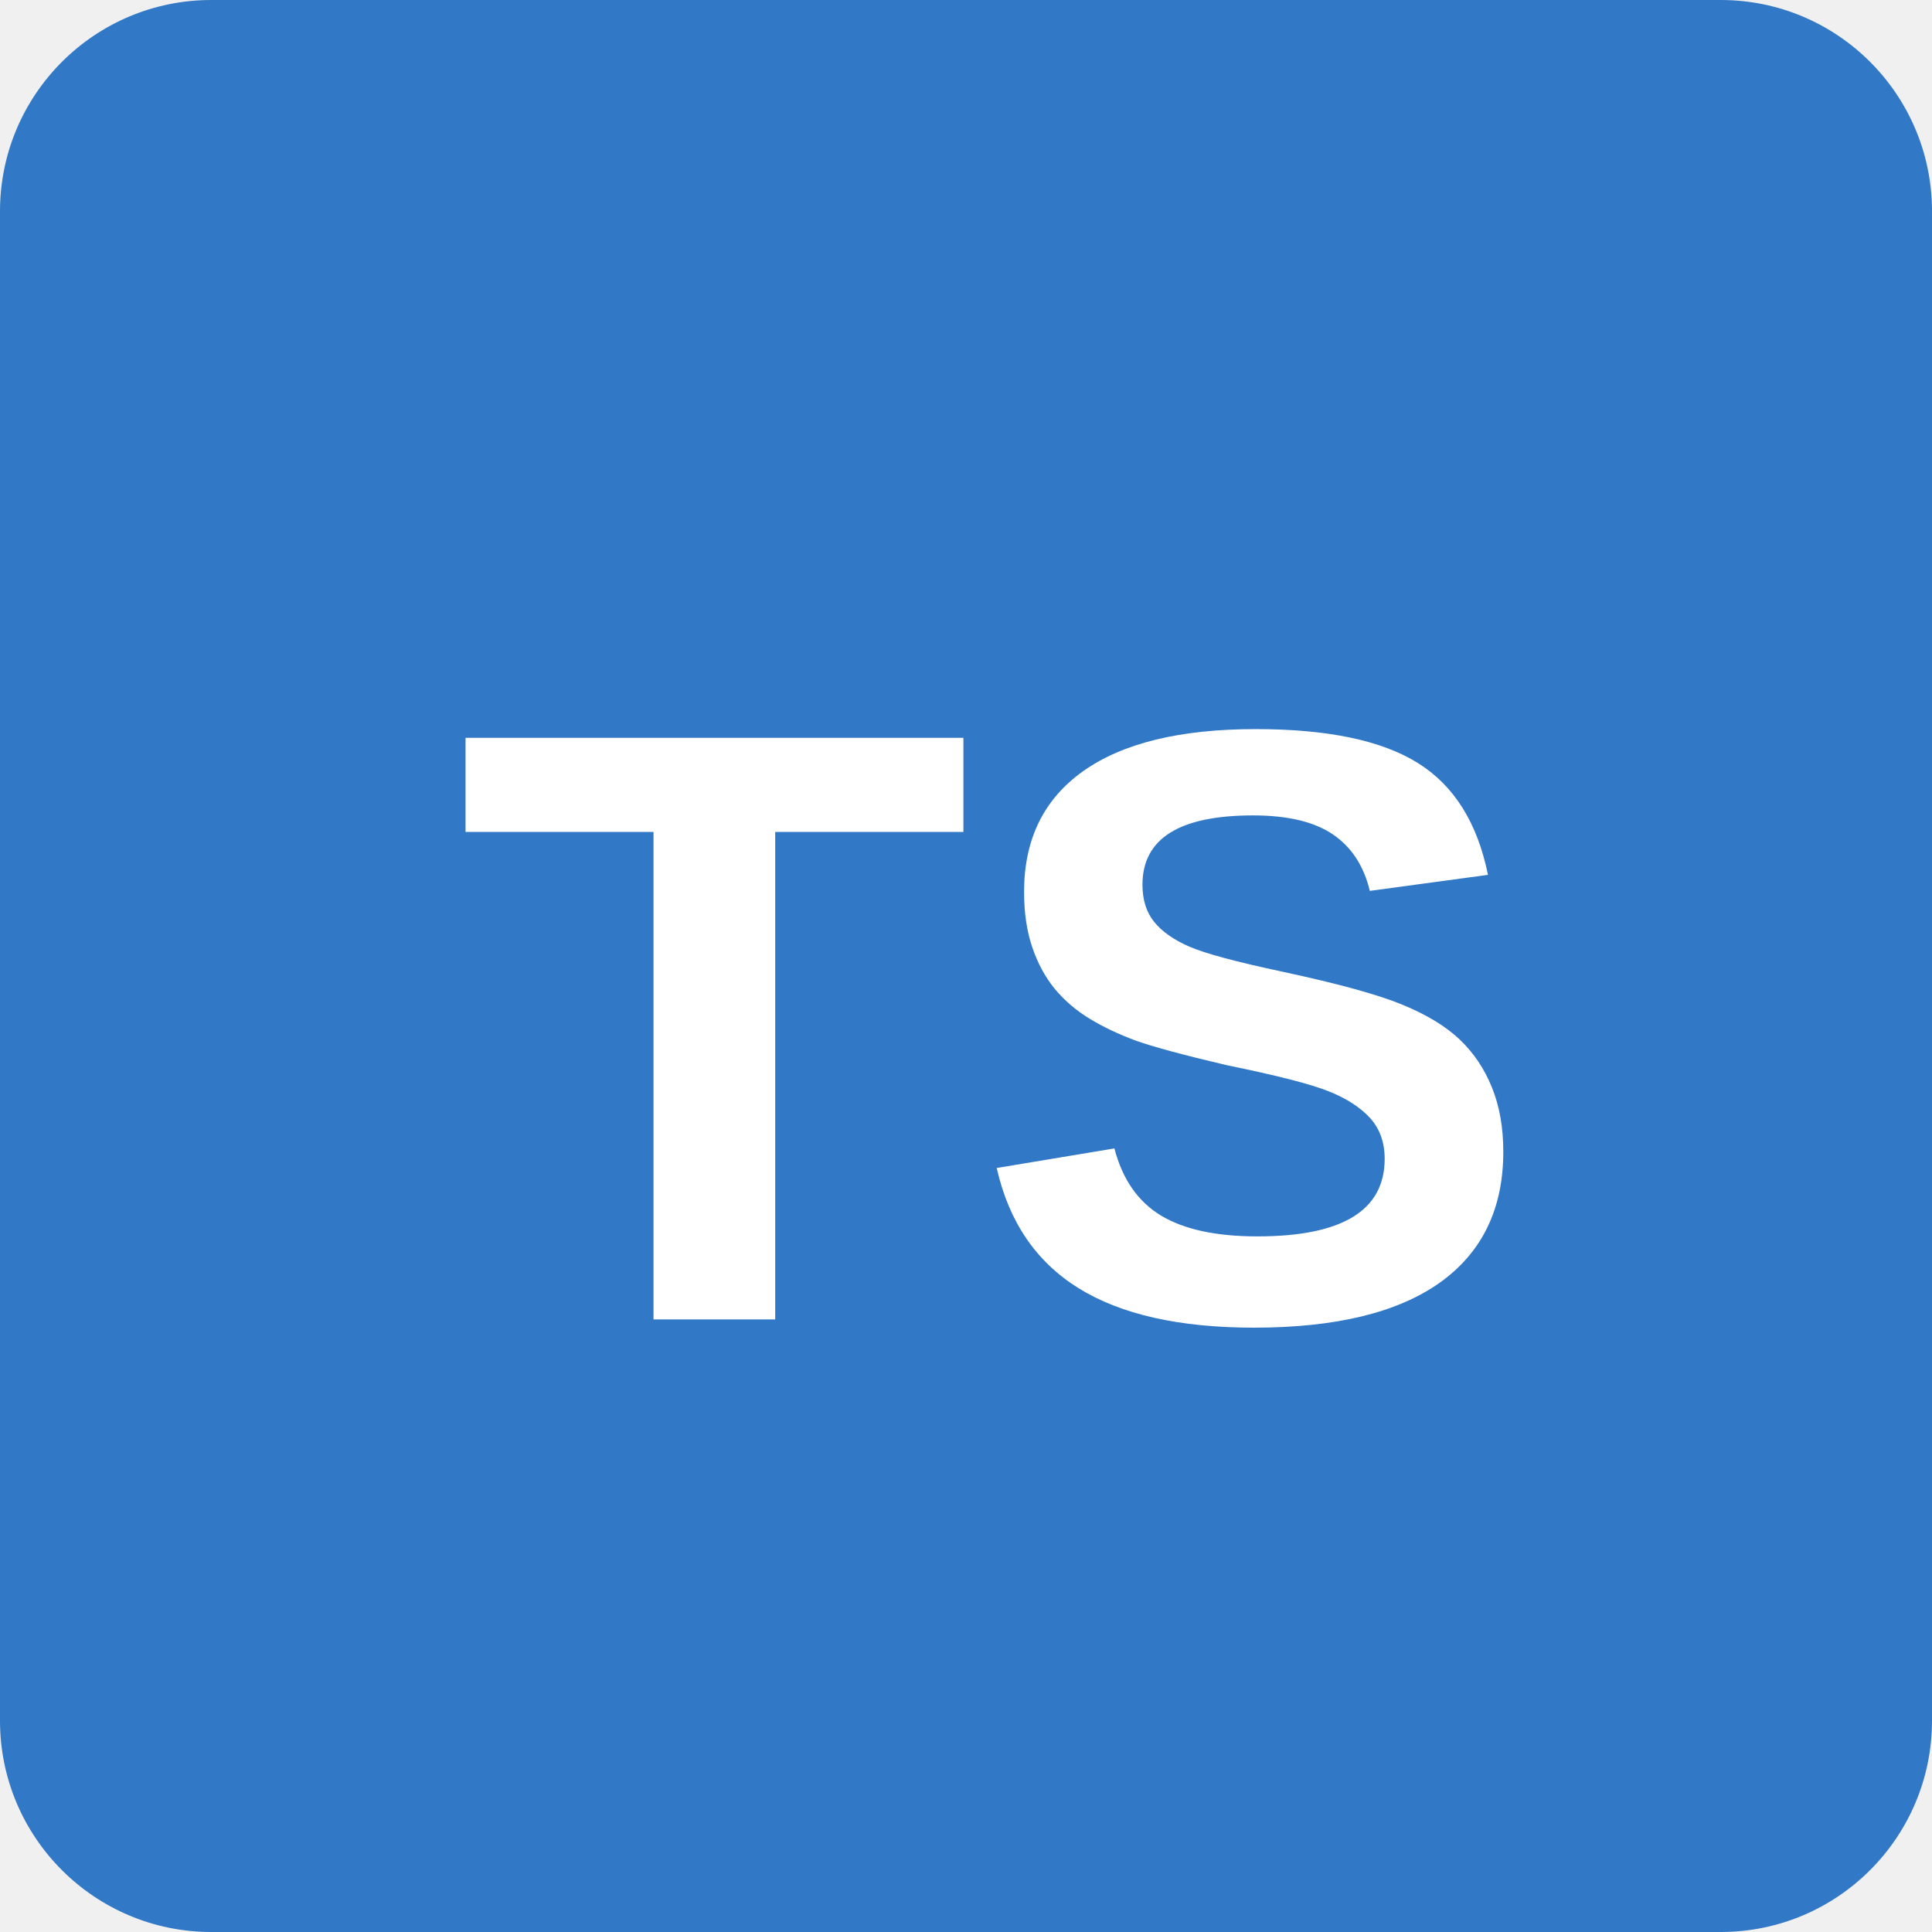
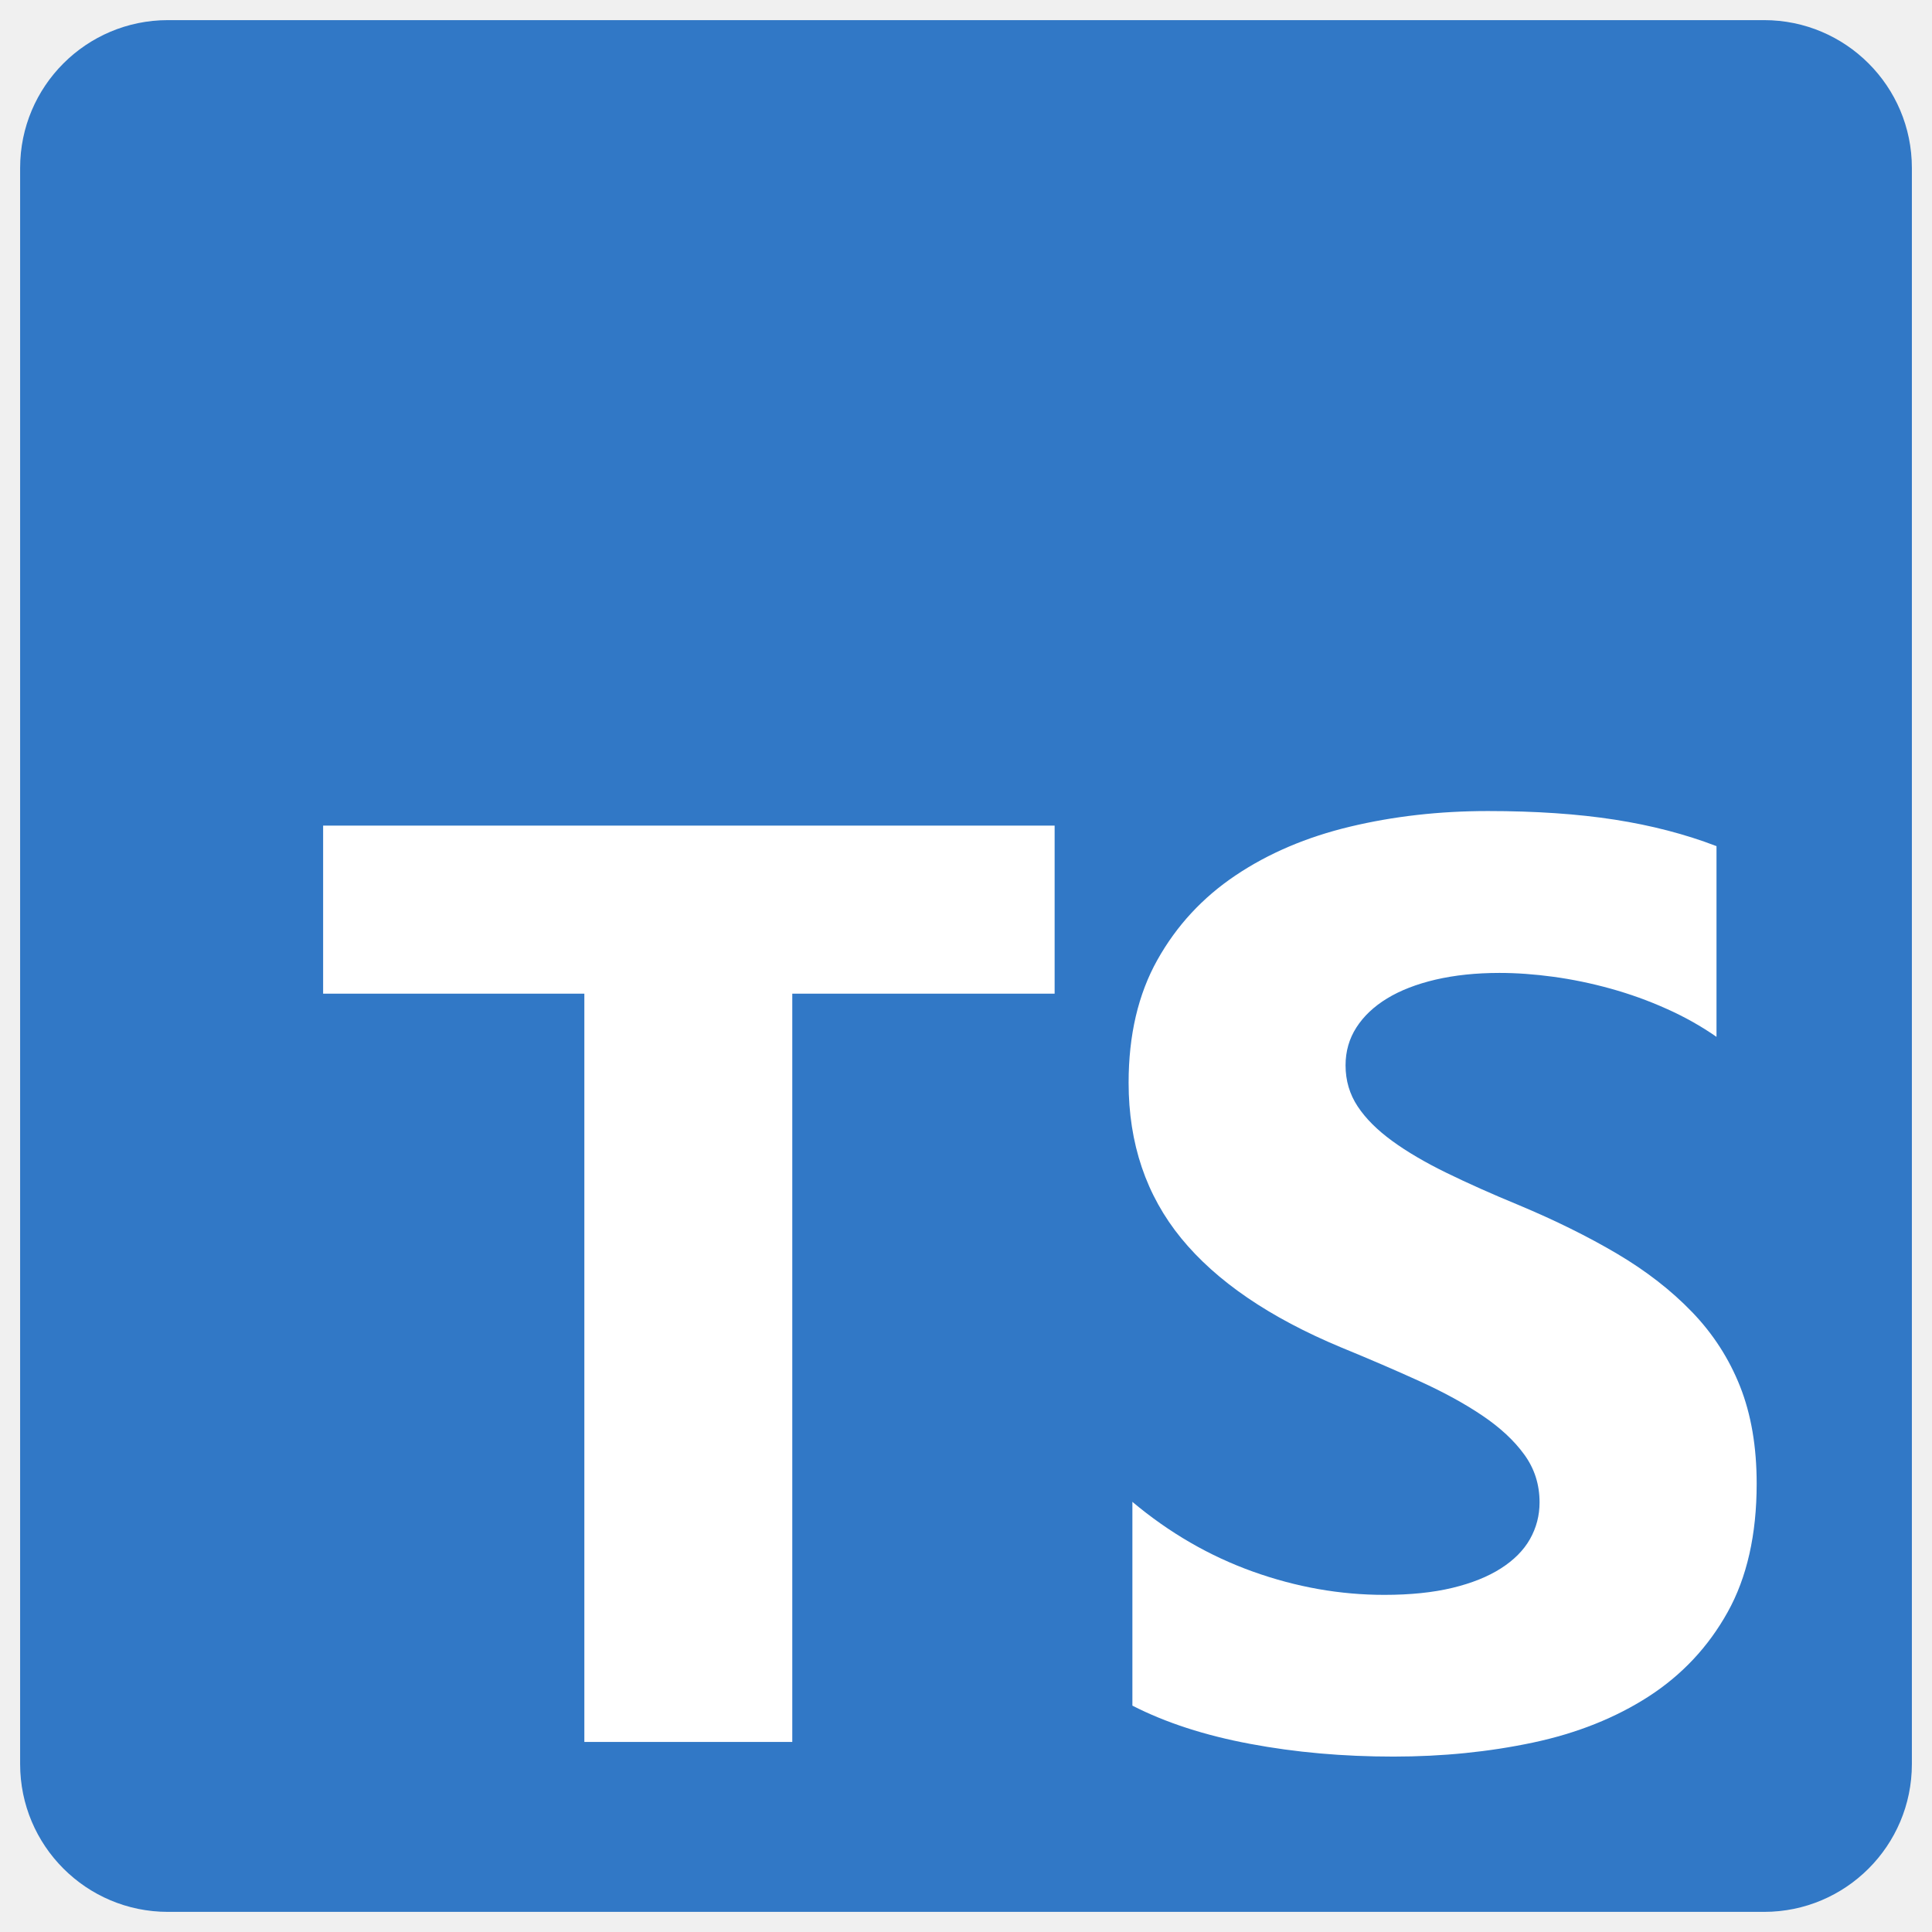
- <svg xmlns="http://www.w3.org/2000/svg" viewBox="0 0 128 128" role="img" aria-label="TypeScript">
-   <rect width="128" height="128" rx="14" fill="#3178c6" />
-   <text x="66" y="68" font-family="Arial, Helvetica, sans-serif" font-weight="700" font-size="56" fill="#ffffff" text-anchor="middle" dominant-baseline="central">TS</text>
+ <svg xmlns="http://www.w3.org/2000/svg" fill="none" viewBox="0 0 24 24" id="Typescript-Icon--Streamline-Svg-Logos" height="24" width="24">
+   <path fill="#3178c6" d="M2.086 0.25H21.914C22.928 0.25 23.75 1.072 23.75 2.086V21.914C23.75 22.928 22.928 23.75 21.914 23.75H2.086C1.072 23.75 0.25 22.928 0.25 21.914V2.086C0.25 1.072 1.072 0.25 2.086 0.25Z" stroke-width="0.25" />
+   <path fill="#ffffff" d="M14.067 18.653v2.535c0.412 0.211 0.9 0.37 1.463 0.475 0.563 0.106 1.156 0.158 1.78 0.158 0.608 0 1.185 -0.058 1.733 -0.174 0.547 -0.116 1.027 -0.308 1.439 -0.574 0.412 -0.267 0.739 -0.615 0.979 -1.046 0.24 -0.43 0.361 -0.963 0.361 -1.596 0 -0.46 -0.069 -0.862 -0.206 -1.208 -0.137 -0.346 -0.336 -0.654 -0.595 -0.923 -0.259 -0.269 -0.57 -0.511 -0.932 -0.725 -0.362 -0.214 -0.771 -0.416 -1.225 -0.606 -0.333 -0.137 -0.632 -0.271 -0.896 -0.4 -0.264 -0.129 -0.489 -0.261 -0.674 -0.396 -0.185 -0.135 -0.328 -0.277 -0.428 -0.428 -0.1 -0.151 -0.151 -0.321 -0.151 -0.511 0 -0.174 0.045 -0.331 0.135 -0.471 0.09 -0.14 0.217 -0.26 0.381 -0.36 0.164 -0.1 0.365 -0.178 0.603 -0.234 0.238 -0.055 0.502 -0.083 0.793 -0.083 0.211 0 0.435 0.016 0.67 0.048 0.235 0.032 0.472 0.081 0.71 0.147 0.238 0.066 0.469 0.149 0.694 0.25 0.225 0.1 0.432 0.217 0.622 0.349v-2.369c-0.386 -0.148 -0.808 -0.258 -1.265 -0.329 -0.457 -0.071 -0.982 -0.107 -1.574 -0.107 -0.603 0 -1.174 0.065 -1.713 0.194 -0.539 0.129 -1.014 0.331 -1.423 0.606 -0.41 0.275 -0.733 0.625 -0.971 1.05 -0.238 0.425 -0.357 0.934 -0.357 1.525 0 0.755 0.218 1.4 0.654 1.933 0.436 0.533 1.098 0.985 1.986 1.355 0.349 0.143 0.674 0.283 0.975 0.42 0.301 0.137 0.562 0.28 0.781 0.428 0.219 0.148 0.393 0.309 0.519 0.483 0.127 0.174 0.19 0.372 0.19 0.594 0 0.164 -0.04 0.316 -0.119 0.456 -0.079 0.14 -0.2 0.261 -0.361 0.364 -0.161 0.103 -0.362 0.184 -0.603 0.242 -0.241 0.058 -0.522 0.087 -0.845 0.087 -0.55 0 -1.094 -0.096 -1.633 -0.289 -0.539 -0.193 -1.039 -0.482 -1.499 -0.868ZM9.841 12.344h3.26v-2.088H4.014v2.088h3.245v9.295h2.583V12.344Z" stroke-width="0.25" />
</svg>
